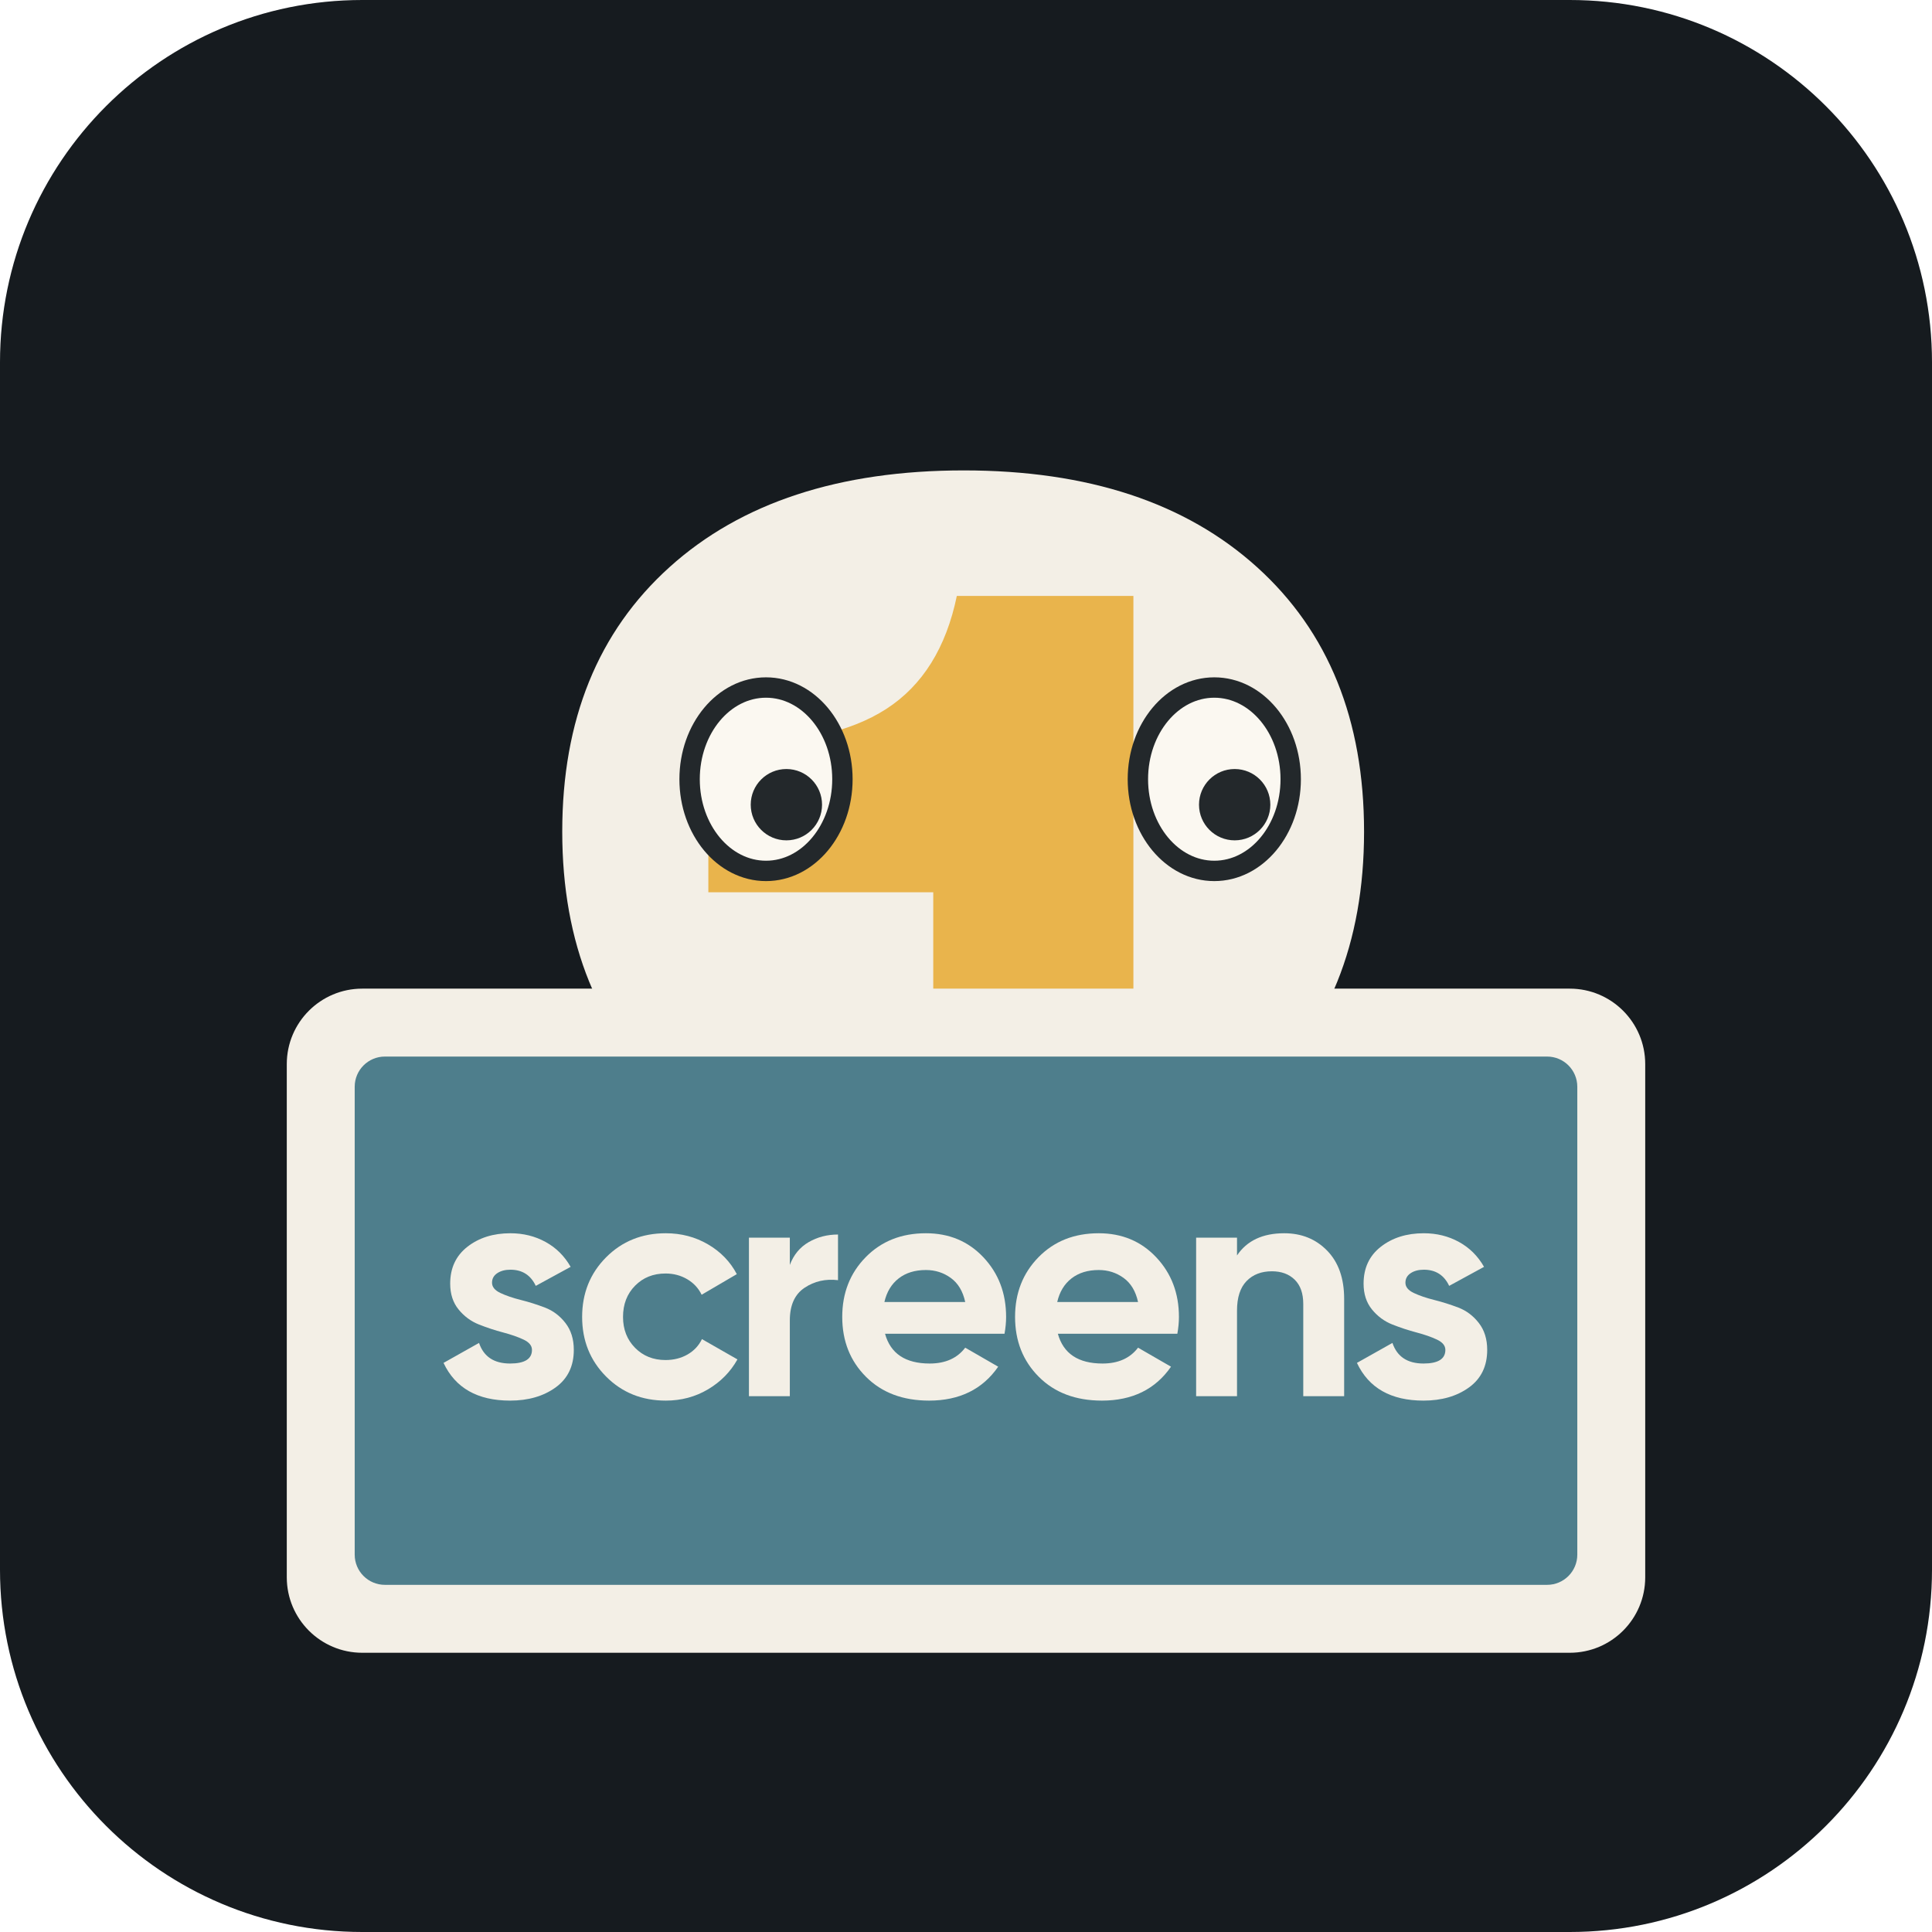
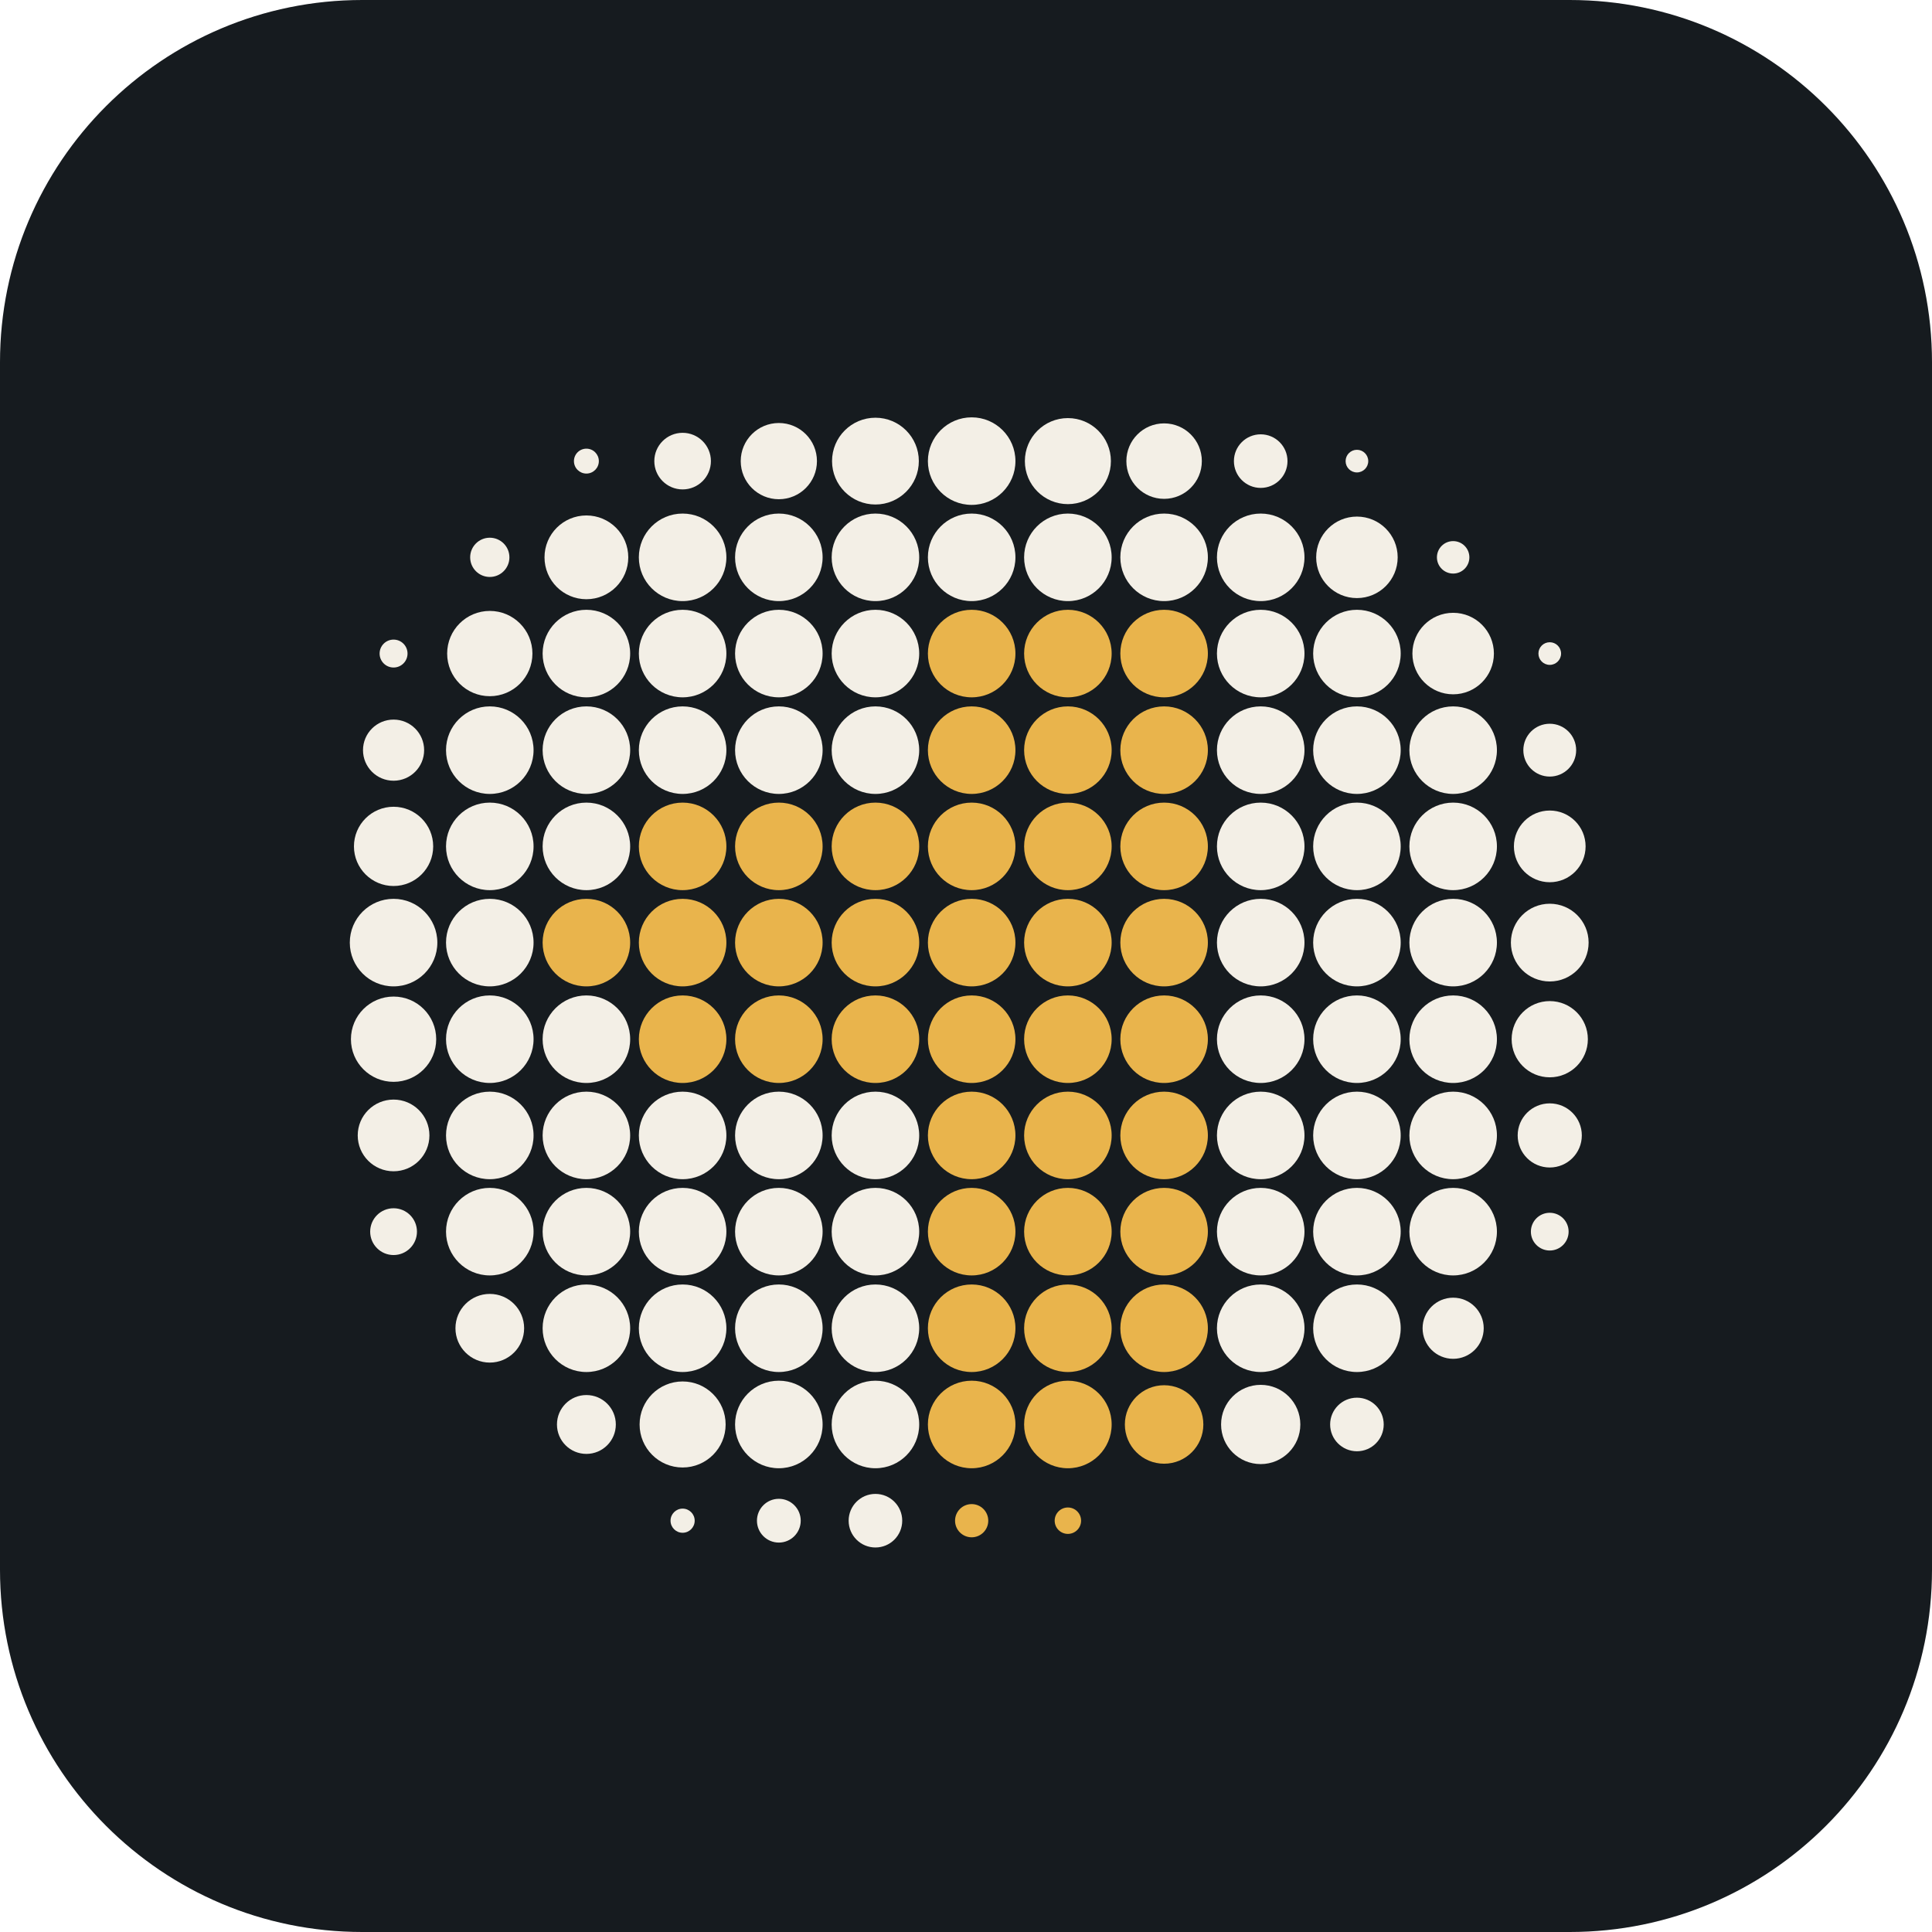
<svg xmlns="http://www.w3.org/2000/svg" viewBox="0 0 512 512">
  <rect width="512" height="512" rx="96" fill="#161b1f" />
-   <defs>
-     <clipPath id="cp1">
-       <rect x="0" y="0" width="512" height="268" />
-     </clipPath>
-   </defs>
-   <g clip-path="url(#cp1)">
-     <g transform="translate(149 112) scale(1.35)">
-       <ellipse cx="79" cy="81" rx="72" ry="66" fill="#e9b44c" />
-       <path d="M136.34,132.33c14.04-12.74,21.06-30.09,21.06-52.04s-7-39.26-21.01-51.92c-14-12.66-33.19-18.99-57.58-18.99s-43.71,6.32-57.75,18.99C7.02,41.03,0,58.34,0,80.29s7.06,39.3,21.17,52.04c12.94,11.67,30.15,17.99,51.66,18.97v-59.11H28.68v-29.08h3.73c13.69,0,24.1-2.3,31.22-6.92,7.11-4.6,11.72-11.99,13.83-22.17h34.66v112.41c9.3-3.2,17.37-7.88,24.22-14.1" fill="#f3efe6" />
-       <ellipse cx="40" cy="70" rx="15" ry="18" fill="#fbf8f1" stroke="#23282b" stroke-width="4" />
-       <circle cx="44" cy="75" r="7" fill="#23282b" />
-       <ellipse cx="128" cy="70" rx="15" ry="18" fill="#fbf8f1" stroke="#23282b" stroke-width="4" />
-       <circle cx="132" cy="75" r="7" fill="#23282b" />
-     </g>
-   </g>
-   <rect x="76" y="262" width="360" height="176" rx="20" fill="#f3efe6" />
-   <rect x="94" y="280" width="324" height="140" rx="8" fill="#4e7e8c" />
-   <path d="M178 358Q178 338 204.5 325.5Q231 313 269.0 303.5Q307 294 345.0 279.5Q383 265 409.5 231.0Q436 197 436 146Q436 69 378.5 27.5Q321 -14 235 -14Q81 -14 25 105L137 168Q159 103 235 103Q304 103 304 146Q304 166 277.5 178.5Q251 191 213.0 201.0Q175 211 137.0 226.0Q99 241 72.5 273.5Q46 306 46 355Q46 429 100.5 471.5Q155 514 236 514Q297 514 347.0 486.5Q397 459 426 408L316 348Q292 399 236 399Q211 399 194.5 388.0Q178 377 178 358Z" transform="translate(115.44 370.00) scale(0.084 -0.084)" fill="#f3efe6" />
-   <path d="M297 -14Q184 -14 108.5 62.0Q33 138 33.0 250.0Q33 362 108.5 438.0Q184 514 297 514Q370 514 430.0 479.0Q490 444 521 385L410 320Q395 351 364.5 369.0Q334 387 296 387Q238 387 200.0 348.5Q162 310 162 250Q162 191 200.0 152.5Q238 114 296 114Q335 114 365.5 131.5Q396 149 411 180L523 116Q490 57 430.0 21.5Q370 -14 297 -14Z" transform="translate(151.50 370.00) scale(0.084 -0.084)" fill="#f3efe6" />
-   <path d="M188 414Q206 462 247.5 486.0Q289 510 340 510V366Q281 373 234.5 342.0Q188 311 188 239V0H59V500H188Z" transform="translate(193.52 370.00) scale(0.084 -0.084)" fill="#f3efe6" />
-   <path d="M168 197Q194 103 309 103Q383 103 421 153L525 93Q451 -14 307 -14Q183 -14 108.0 61.0Q33 136 33 250Q33 363 107.0 438.5Q181 514 297 514Q407 514 478.5 438.0Q550 362 550 250Q550 225 545 197ZM166 297H421Q410 348 375.5 373.0Q341 398 297 398Q245 398 211.0 371.5Q177 345 166 297Z" transform="translate(220.43 370.00) scale(0.084 -0.084)" fill="#f3efe6" />
-   <path d="M168 197Q194 103 309 103Q383 103 421 153L525 93Q451 -14 307 -14Q183 -14 108.0 61.0Q33 136 33 250Q33 363 107.0 438.5Q181 514 297 514Q407 514 478.5 438.0Q550 362 550 250Q550 225 545 197ZM166 297H421Q410 348 375.5 373.0Q341 398 297 398Q245 398 211.0 371.5Q177 345 166 297Z" transform="translate(266.23 370.00) scale(0.084 -0.084)" fill="#f3efe6" />
-   <path d="M337 514Q419 514 472.5 459.0Q526 404 526 307V0H397V291Q397 341 370.0 367.5Q343 394 298 394Q248 394 218.0 363.0Q188 332 188 270V0H59V500H188V444Q235 514 337 514Z" transform="translate(312.03 370.00) scale(0.084 -0.084)" fill="#f3efe6" />
-   <path d="M178 358Q178 338 204.5 325.5Q231 313 269.0 303.5Q307 294 345.0 279.5Q383 265 409.5 231.0Q436 197 436 146Q436 69 378.5 27.5Q321 -14 235 -14Q81 -14 25 105L137 168Q159 103 235 103Q304 103 304 146Q304 166 277.5 178.5Q251 191 213.0 201.0Q175 211 137.0 226.0Q99 241 72.5 273.5Q46 306 46 355Q46 429 100.5 471.5Q155 514 236 514Q297 514 347.0 486.5Q397 459 426 408L316 348Q292 399 236 399Q211 399 194.5 388.0Q178 377 178 358Z" transform="translate(357.50 370.00) scale(0.084 -0.084)" fill="#f3efe6" />
+   <circle cx="155.4" cy="122.2" r="3.3" fill="#f3efe6" />
+   <circle cx="180.9" cy="122.2" r="7.5" fill="#f3efe6" />
+   <circle cx="206.4" cy="122.2" r="10.1" fill="#f3efe6" />
+   <circle cx="232.0" cy="122.2" r="11.5" fill="#f3efe6" />
+   <circle cx="257.5" cy="122.2" r="11.6" fill="#f3efe6" />
+   <circle cx="283.0" cy="122.2" r="11.4" fill="#f3efe6" />
+   <circle cx="308.5" cy="122.2" r="10.0" fill="#f3efe6" />
+   <circle cx="334.1" cy="122.2" r="7.1" fill="#f3efe6" />
+   <circle cx="359.6" cy="122.2" r="3.0" fill="#f3efe6" />
+   <circle cx="129.8" cy="147.7" r="5.2" fill="#f3efe6" />
+   <circle cx="155.4" cy="147.7" r="11.1" fill="#f3efe6" />
+   <circle cx="180.9" cy="147.7" r="11.6" fill="#f3efe6" />
+   <circle cx="206.4" cy="147.7" r="11.6" fill="#f3efe6" />
+   <circle cx="232.0" cy="147.7" r="11.6" fill="#f3efe6" />
+   <circle cx="257.5" cy="147.7" r="11.6" fill="#f3efe6" />
+   <circle cx="283.0" cy="147.7" r="11.6" fill="#f3efe6" />
+   <circle cx="308.5" cy="147.7" r="11.6" fill="#f3efe6" />
+   <circle cx="334.1" cy="147.7" r="11.6" fill="#f3efe6" />
+   <circle cx="359.6" cy="147.7" r="10.8" fill="#f3efe6" />
+   <circle cx="385.1" cy="147.7" r="4.3" fill="#f3efe6" />
+   <circle cx="104.3" cy="173.2" r="3.7" fill="#f3efe6" />
+   <circle cx="129.8" cy="173.2" r="11.3" fill="#f3efe6" />
+   <circle cx="155.4" cy="173.2" r="11.6" fill="#f3efe6" />
+   <circle cx="180.9" cy="173.2" r="11.6" fill="#f3efe6" />
+   <circle cx="206.4" cy="173.2" r="11.6" fill="#f3efe6" />
+   <circle cx="232.0" cy="173.2" r="11.6" fill="#f3efe6" />
+   <circle cx="257.5" cy="173.2" r="11.6" fill="#e9b44c" />
+   <circle cx="283.0" cy="173.2" r="11.6" fill="#e9b44c" />
+   <circle cx="308.5" cy="173.2" r="11.6" fill="#e9b44c" />
+   <circle cx="334.1" cy="173.2" r="11.6" fill="#f3efe6" />
+   <circle cx="359.6" cy="173.2" r="11.6" fill="#f3efe6" />
+   <circle cx="385.1" cy="173.2" r="10.8" fill="#f3efe6" />
+   <circle cx="410.7" cy="173.2" r="3.0" fill="#f3efe6" />
+   <circle cx="104.3" cy="198.8" r="8.1" fill="#f3efe6" />
+   <circle cx="129.8" cy="198.8" r="11.6" fill="#f3efe6" />
+   <circle cx="155.4" cy="198.8" r="11.6" fill="#f3efe6" />
+   <circle cx="180.9" cy="198.8" r="11.6" fill="#f3efe6" />
+   <circle cx="206.4" cy="198.8" r="11.6" fill="#f3efe6" />
+   <circle cx="232.0" cy="198.8" r="11.6" fill="#f3efe6" />
+   <circle cx="257.5" cy="198.8" r="11.6" fill="#e9b44c" />
+   <circle cx="283.0" cy="198.8" r="11.6" fill="#e9b44c" />
+   <circle cx="308.5" cy="198.8" r="11.6" fill="#e9b44c" />
+   <circle cx="334.1" cy="198.8" r="11.6" fill="#f3efe6" />
+   <circle cx="359.6" cy="198.8" r="11.6" fill="#f3efe6" />
+   <circle cx="385.1" cy="198.8" r="11.6" fill="#f3efe6" />
+   <circle cx="410.7" cy="198.8" r="7.0" fill="#f3efe6" />
+   <circle cx="104.3" cy="224.3" r="10.5" fill="#f3efe6" />
+   <circle cx="129.8" cy="224.3" r="11.6" fill="#f3efe6" />
+   <circle cx="155.4" cy="224.3" r="11.6" fill="#f3efe6" />
+   <circle cx="180.9" cy="224.3" r="11.6" fill="#e9b44c" />
+   <circle cx="206.4" cy="224.3" r="11.6" fill="#e9b44c" />
+   <circle cx="232.0" cy="224.3" r="11.6" fill="#e9b44c" />
+   <circle cx="257.5" cy="224.3" r="11.6" fill="#e9b44c" />
+   <circle cx="283.0" cy="224.3" r="11.6" fill="#e9b44c" />
+   <circle cx="308.5" cy="224.3" r="11.6" fill="#e9b44c" />
+   <circle cx="334.1" cy="224.3" r="11.6" fill="#f3efe6" />
+   <circle cx="359.6" cy="224.3" r="11.6" fill="#f3efe6" />
+   <circle cx="385.1" cy="224.3" r="11.6" fill="#f3efe6" />
+   <circle cx="410.7" cy="224.3" r="9.5" fill="#f3efe6" />
+   <circle cx="104.3" cy="249.8" r="11.6" fill="#f3efe6" />
+   <circle cx="129.8" cy="249.8" r="11.6" fill="#f3efe6" />
+   <circle cx="155.4" cy="249.8" r="11.6" fill="#e9b44c" />
+   <circle cx="180.9" cy="249.8" r="11.6" fill="#e9b44c" />
+   <circle cx="206.4" cy="249.8" r="11.6" fill="#e9b44c" />
+   <circle cx="232.0" cy="249.8" r="11.6" fill="#e9b44c" />
+   <circle cx="257.5" cy="249.8" r="11.6" fill="#e9b44c" />
+   <circle cx="283.0" cy="249.8" r="11.6" fill="#e9b44c" />
+   <circle cx="308.5" cy="249.8" r="11.6" fill="#e9b44c" />
+   <circle cx="334.1" cy="249.8" r="11.6" fill="#f3efe6" />
+   <circle cx="359.6" cy="249.8" r="11.6" fill="#f3efe6" />
+   <circle cx="385.1" cy="249.8" r="11.6" fill="#f3efe6" />
+   <circle cx="410.7" cy="249.8" r="10.3" fill="#f3efe6" />
+   <circle cx="104.3" cy="275.4" r="11.3" fill="#f3efe6" />
+   <circle cx="129.8" cy="275.4" r="11.6" fill="#f3efe6" />
+   <circle cx="155.4" cy="275.4" r="11.6" fill="#f3efe6" />
+   <circle cx="180.9" cy="275.4" r="11.6" fill="#e9b44c" />
+   <circle cx="206.4" cy="275.4" r="11.6" fill="#e9b44c" />
+   <circle cx="232.0" cy="275.4" r="11.6" fill="#e9b44c" />
+   <circle cx="257.5" cy="275.4" r="11.6" fill="#e9b44c" />
+   <circle cx="283.0" cy="275.4" r="11.6" fill="#e9b44c" />
+   <circle cx="308.5" cy="275.4" r="11.6" fill="#e9b44c" />
+   <circle cx="334.1" cy="275.4" r="11.6" fill="#f3efe6" />
+   <circle cx="359.6" cy="275.4" r="11.6" fill="#f3efe6" />
+   <circle cx="385.1" cy="275.4" r="11.6" fill="#f3efe6" />
+   <circle cx="410.7" cy="275.4" r="10.1" fill="#f3efe6" />
+   <circle cx="104.3" cy="300.9" r="9.5" fill="#f3efe6" />
+   <circle cx="129.8" cy="300.9" r="11.6" fill="#f3efe6" />
+   <circle cx="155.4" cy="300.9" r="11.6" fill="#f3efe6" />
+   <circle cx="180.9" cy="300.9" r="11.6" fill="#f3efe6" />
+   <circle cx="206.4" cy="300.9" r="11.6" fill="#f3efe6" />
+   <circle cx="232.0" cy="300.9" r="11.6" fill="#f3efe6" />
+   <circle cx="257.5" cy="300.9" r="11.6" fill="#e9b44c" />
+   <circle cx="283.0" cy="300.9" r="11.6" fill="#e9b44c" />
+   <circle cx="308.5" cy="300.9" r="11.6" fill="#e9b44c" />
+   <circle cx="334.1" cy="300.9" r="11.6" fill="#f3efe6" />
+   <circle cx="359.6" cy="300.9" r="11.6" fill="#f3efe6" />
+   <circle cx="385.1" cy="300.9" r="11.6" fill="#f3efe6" />
+   <circle cx="410.7" cy="300.9" r="8.5" fill="#f3efe6" />
+   <circle cx="104.3" cy="326.4" r="6.2" fill="#f3efe6" />
+   <circle cx="129.8" cy="326.4" r="11.6" fill="#f3efe6" />
+   <circle cx="155.4" cy="326.4" r="11.6" fill="#f3efe6" />
+   <circle cx="180.9" cy="326.4" r="11.6" fill="#f3efe6" />
+   <circle cx="206.4" cy="326.4" r="11.6" fill="#f3efe6" />
+   <circle cx="232.0" cy="326.4" r="11.6" fill="#f3efe6" />
+   <circle cx="257.5" cy="326.4" r="11.6" fill="#e9b44c" />
+   <circle cx="283.0" cy="326.4" r="11.6" fill="#e9b44c" />
+   <circle cx="308.5" cy="326.4" r="11.6" fill="#e9b44c" />
+   <circle cx="334.1" cy="326.4" r="11.6" fill="#f3efe6" />
+   <circle cx="359.6" cy="326.4" r="11.6" fill="#f3efe6" />
+   <circle cx="385.1" cy="326.4" r="11.6" fill="#f3efe6" />
+   <circle cx="410.7" cy="326.4" r="5.0" fill="#f3efe6" />
+   <circle cx="129.8" cy="352.0" r="9.1" fill="#f3efe6" />
+   <circle cx="155.4" cy="352.0" r="11.6" fill="#f3efe6" />
+   <circle cx="180.9" cy="352.0" r="11.6" fill="#f3efe6" />
+   <circle cx="206.4" cy="352.0" r="11.6" fill="#f3efe6" />
+   <circle cx="232.0" cy="352.0" r="11.6" fill="#f3efe6" />
+   <circle cx="257.5" cy="352.0" r="11.6" fill="#e9b44c" />
+   <circle cx="283.0" cy="352.0" r="11.6" fill="#e9b44c" />
+   <circle cx="308.5" cy="352.0" r="11.6" fill="#e9b44c" />
+   <circle cx="334.1" cy="352.0" r="11.6" fill="#f3efe6" />
+   <circle cx="359.6" cy="352.0" r="11.6" fill="#f3efe6" />
+   <circle cx="385.1" cy="352.0" r="8.1" fill="#f3efe6" />
+   <circle cx="155.4" cy="377.5" r="7.8" fill="#f3efe6" />
+   <circle cx="180.9" cy="377.5" r="11.4" fill="#f3efe6" />
+   <circle cx="206.4" cy="377.5" r="11.6" fill="#f3efe6" />
+   <circle cx="232.0" cy="377.5" r="11.6" fill="#f3efe6" />
+   <circle cx="257.5" cy="377.5" r="11.6" fill="#e9b44c" />
+   <circle cx="283.0" cy="377.5" r="11.6" fill="#e9b44c" />
+   <circle cx="308.5" cy="377.5" r="10.4" fill="#e9b44c" />
+   <circle cx="334.1" cy="377.5" r="10.5" fill="#f3efe6" />
+   <circle cx="359.6" cy="377.5" r="7.1" fill="#f3efe6" />
+   <circle cx="180.9" cy="403.0" r="3.2" fill="#f3efe6" />
+   <circle cx="206.4" cy="403.0" r="5.8" fill="#f3efe6" />
+   <circle cx="232.0" cy="403.0" r="7.1" fill="#f3efe6" />
+   <circle cx="257.5" cy="403.0" r="4.4" fill="#e9b44c" />
+   <circle cx="283.0" cy="403.0" r="3.5" fill="#e9b44c" />
</svg>
